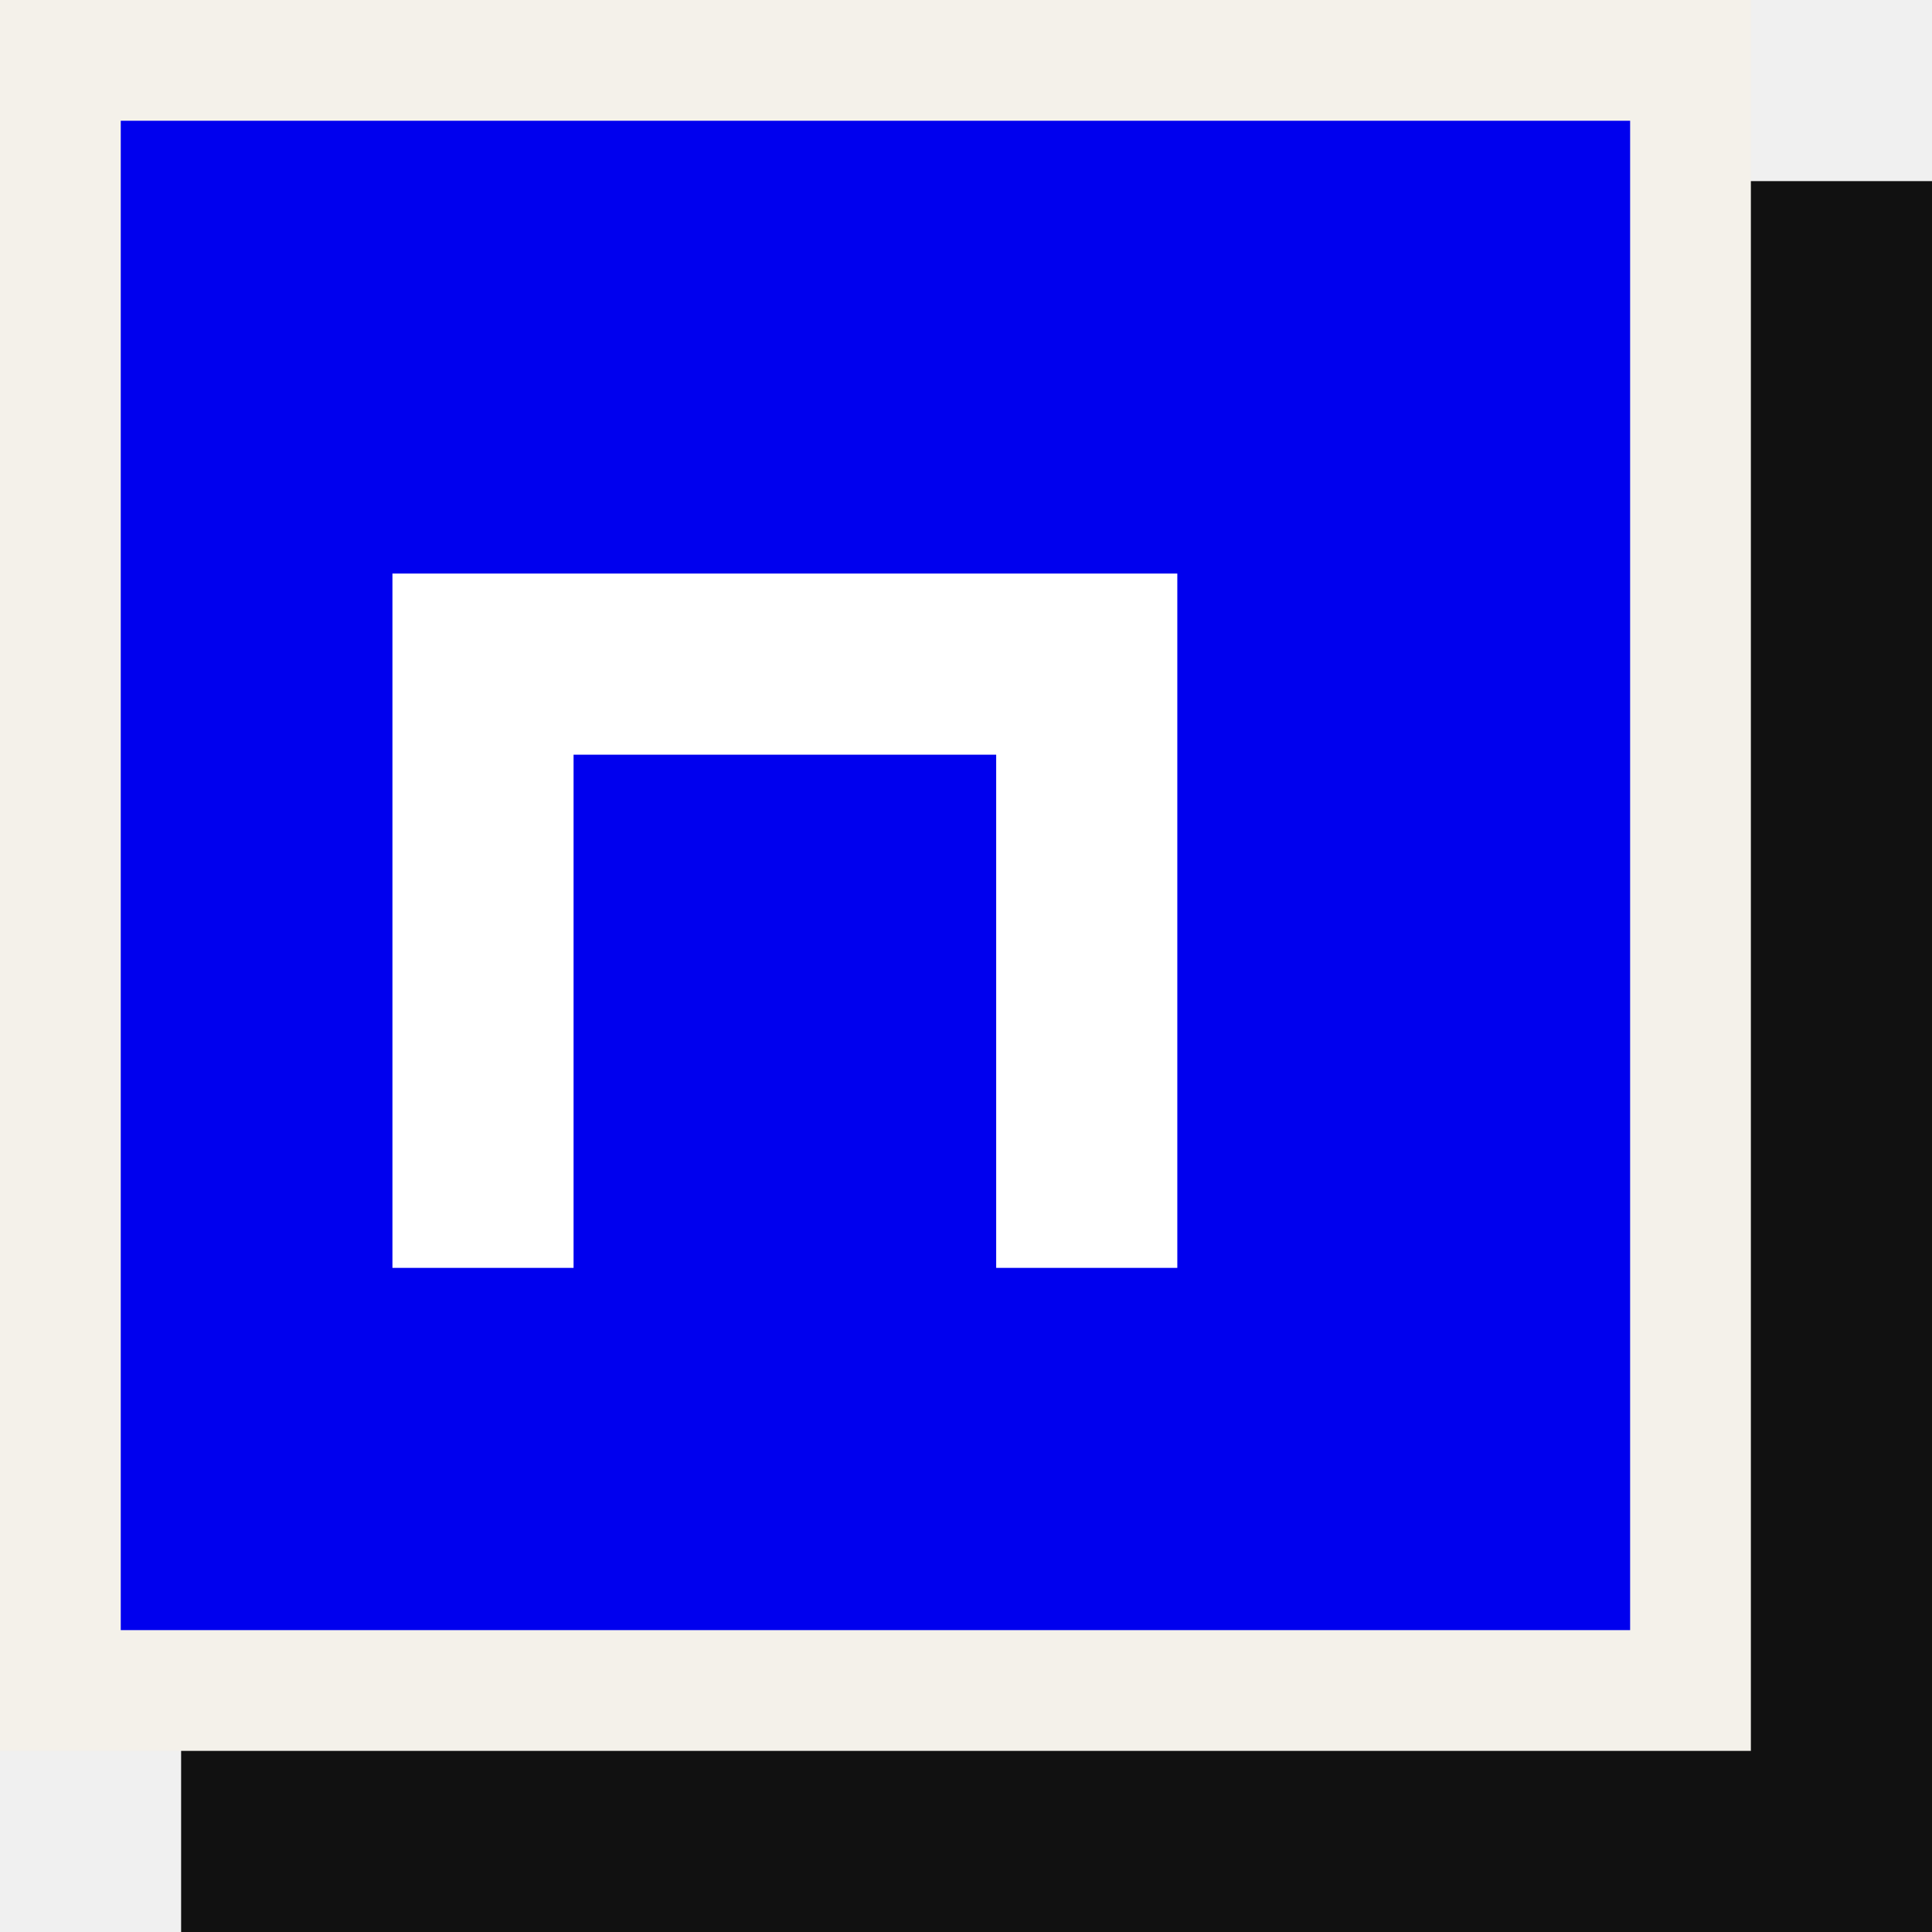
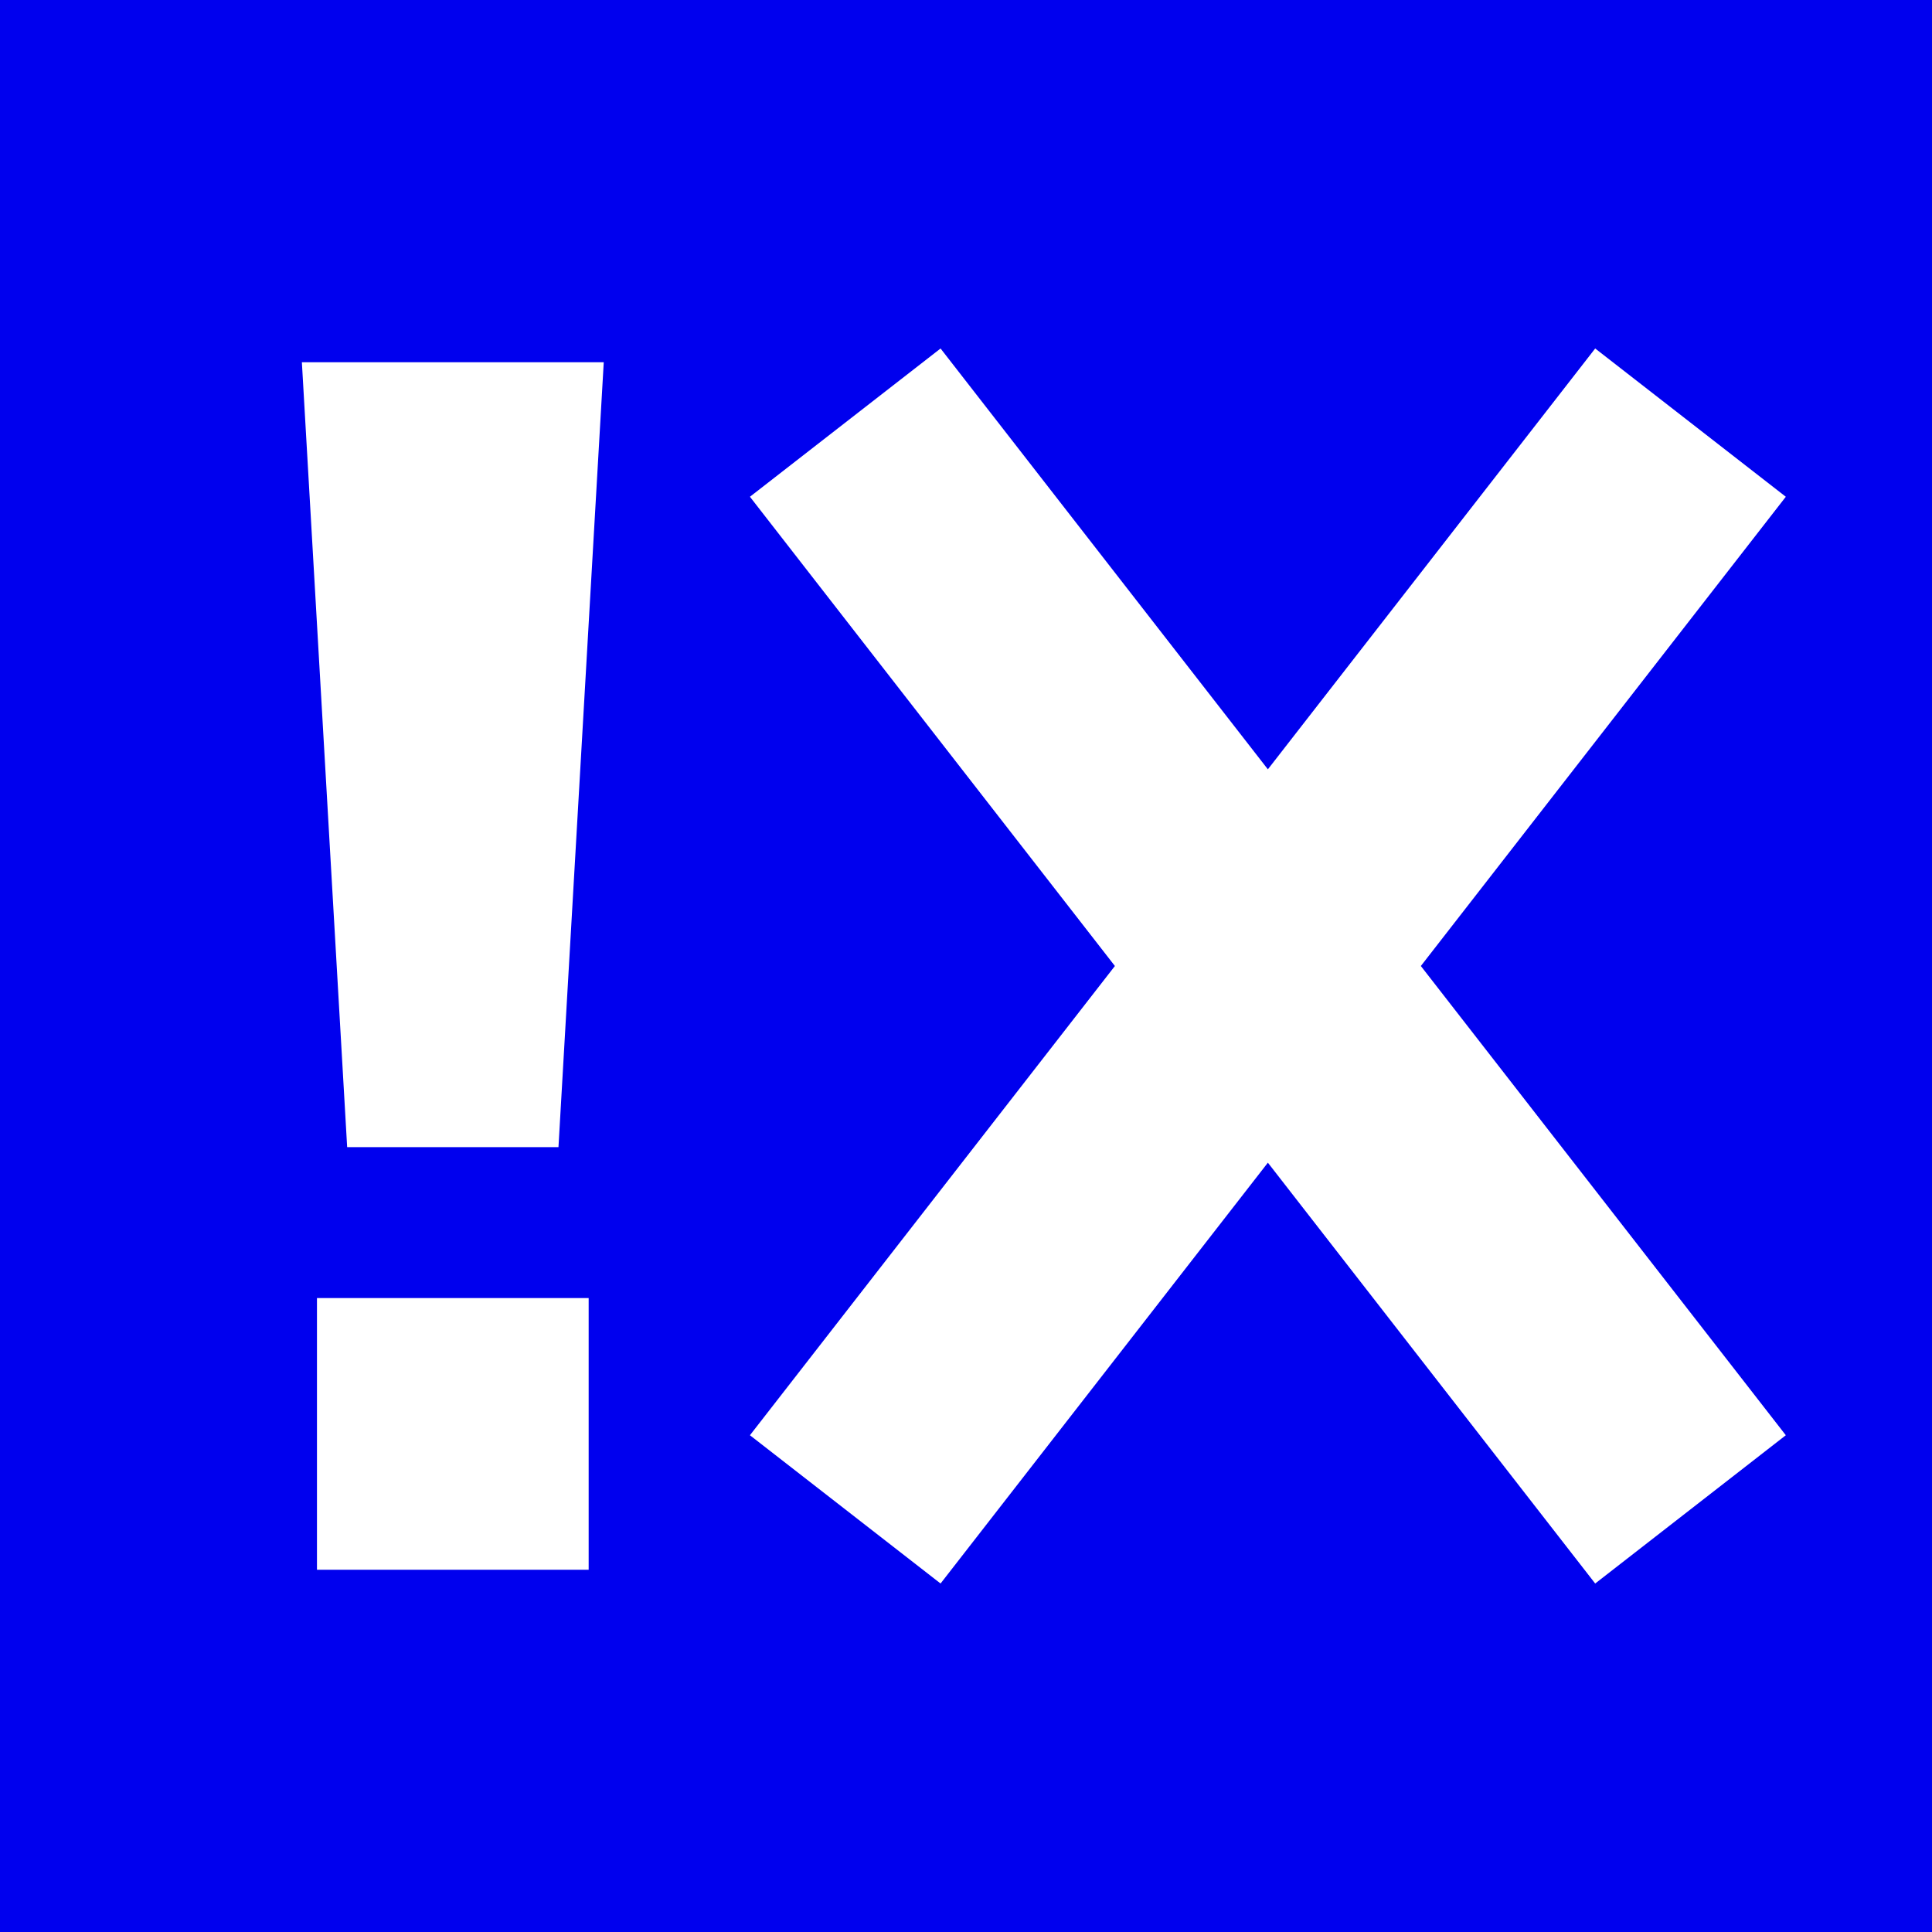
<svg xmlns="http://www.w3.org/2000/svg" viewBox="0 0 64 64">
-   <path fill="#111111" d="M6 6h58v58H6z" />
-   <path fill="#0000ee" stroke="#f4f1ea" stroke-width="4" d="M2 2h54v54H2z" />
-   <path fill="none" stroke="#ffffff" stroke-width="6" d="M16 42V22h20v20" />
+   <rect width="64" height="64" fill="#0000ee" />
+   <g fill="#ffffff">
+     <path d="M10 12h10l-1.5 26h-7z" />
+     <rect x="10.5" y="43" width="9" height="9" />
+   </g>
+   <path fill="none" stroke="#ffffff" stroke-width="8" stroke-linecap="butt" d="M28 14l28 36M56 14L28 50" />
</svg>
